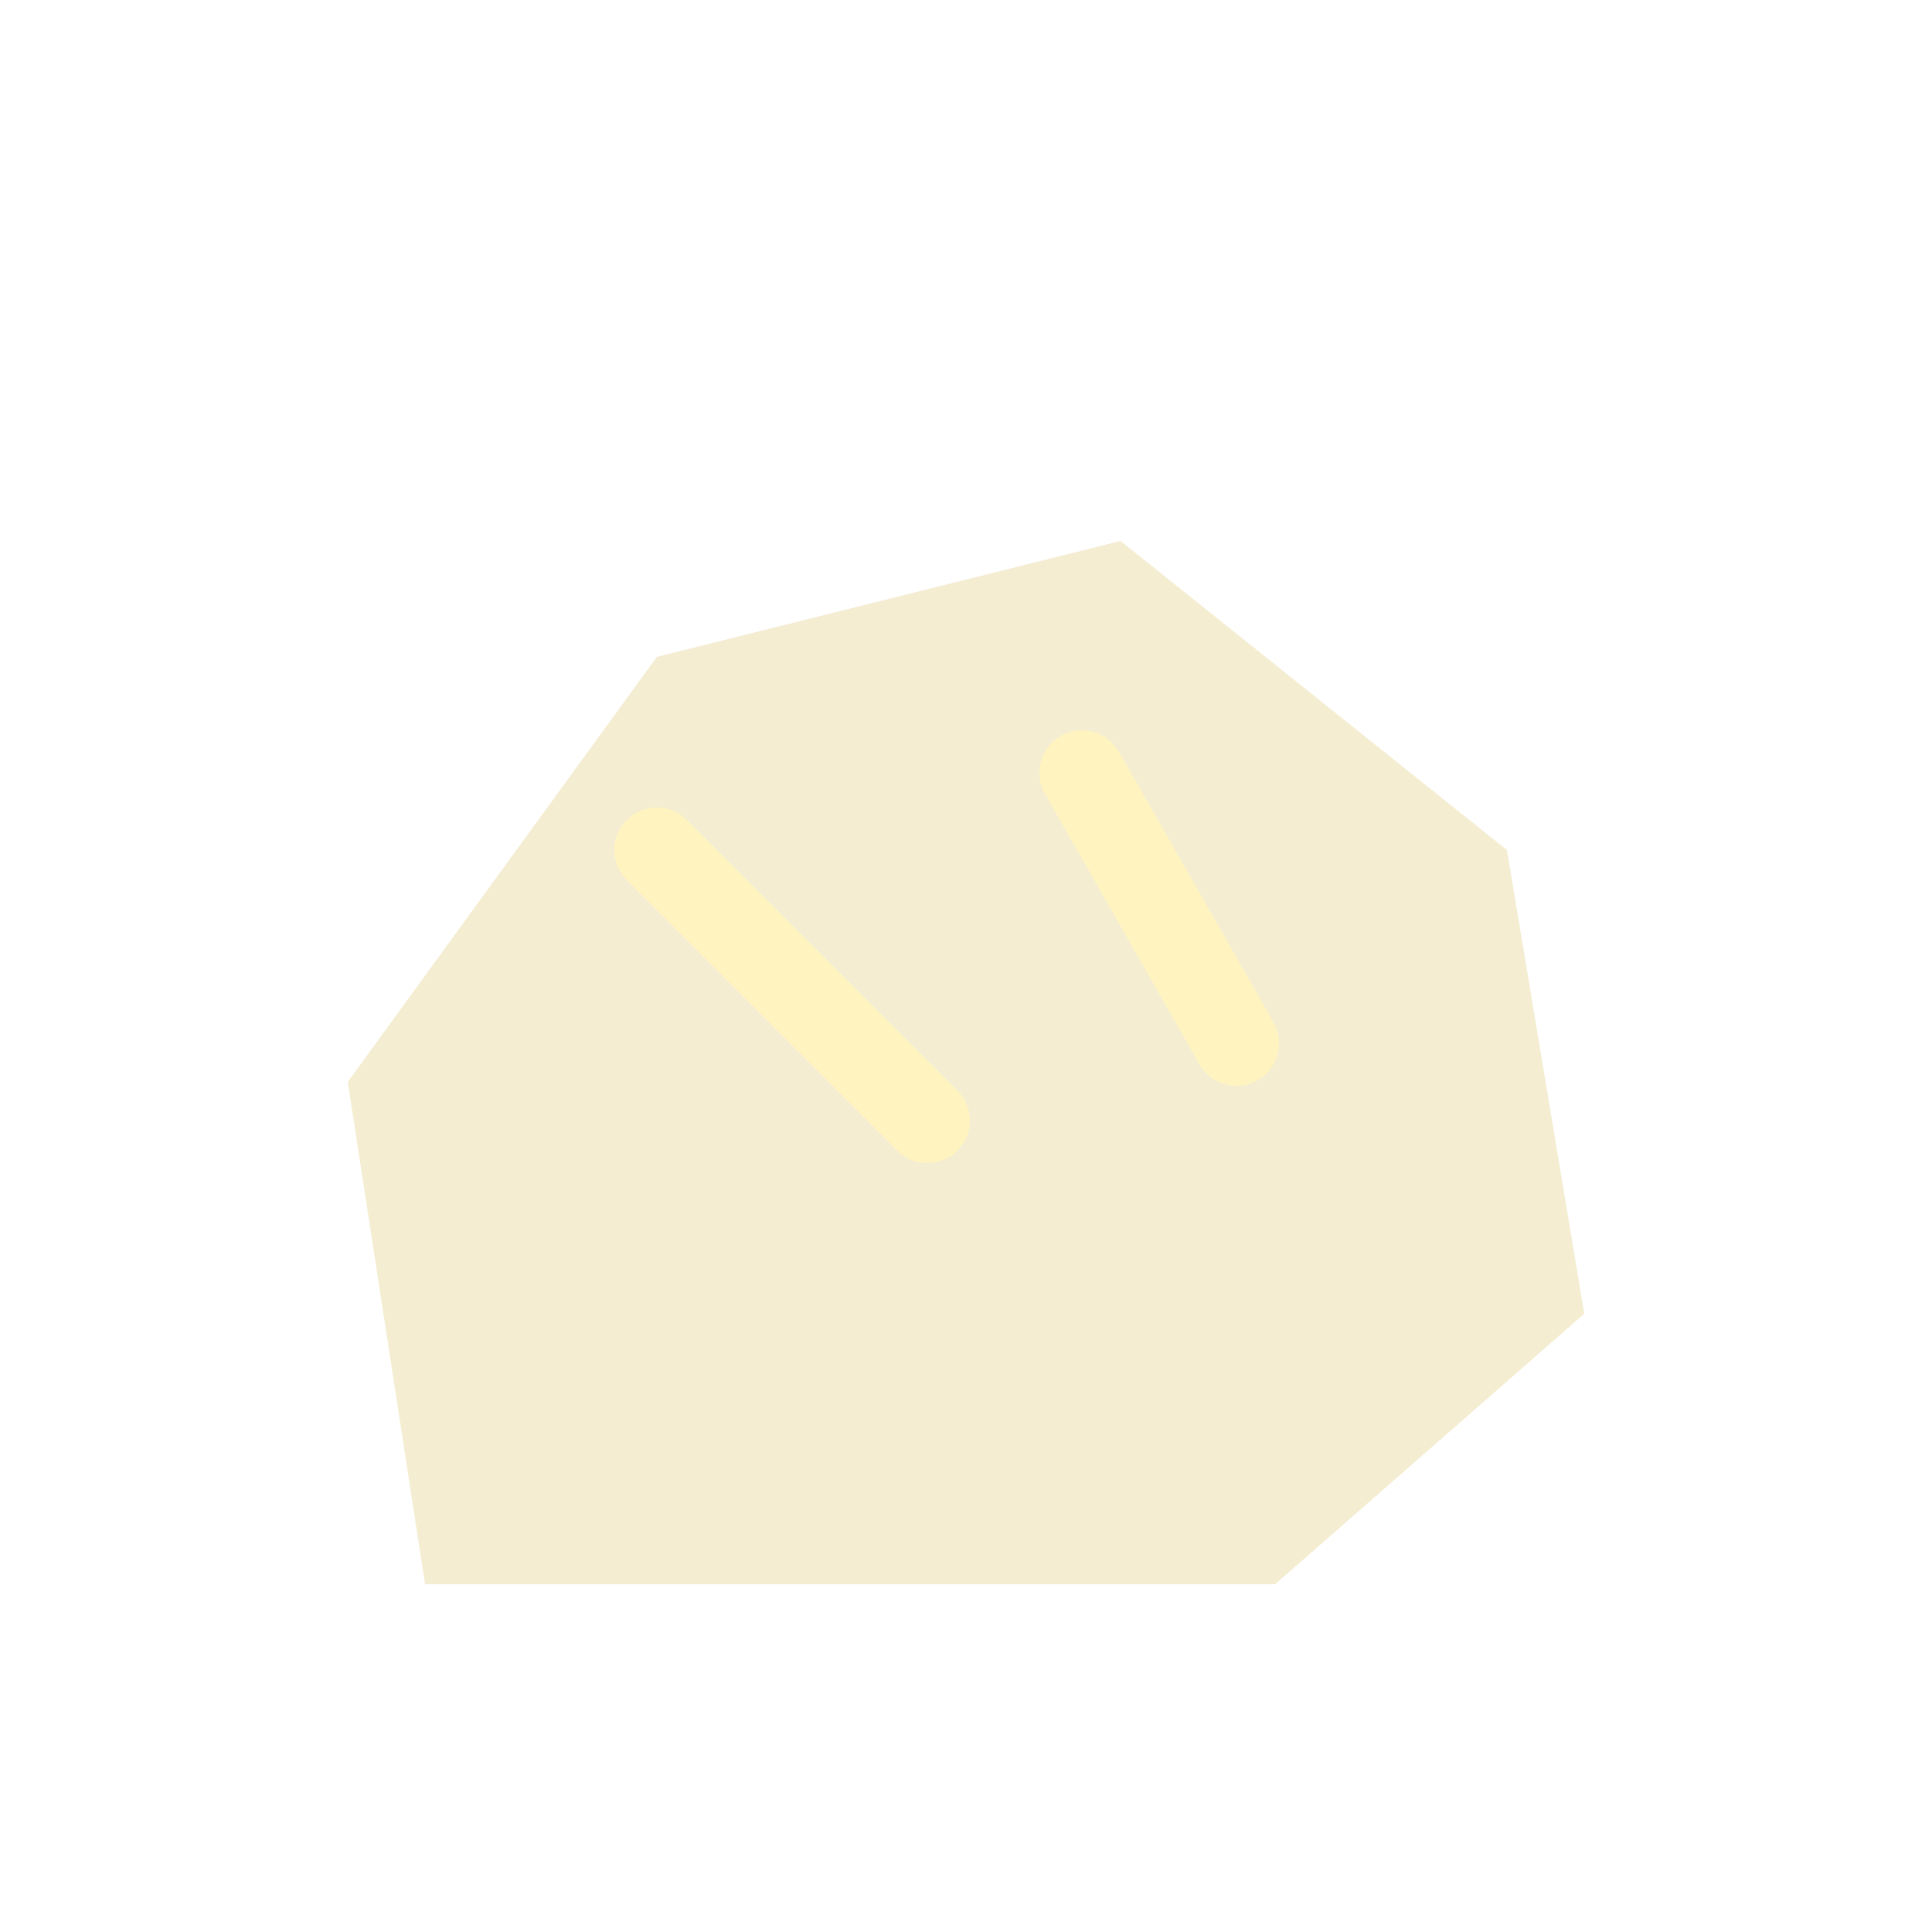
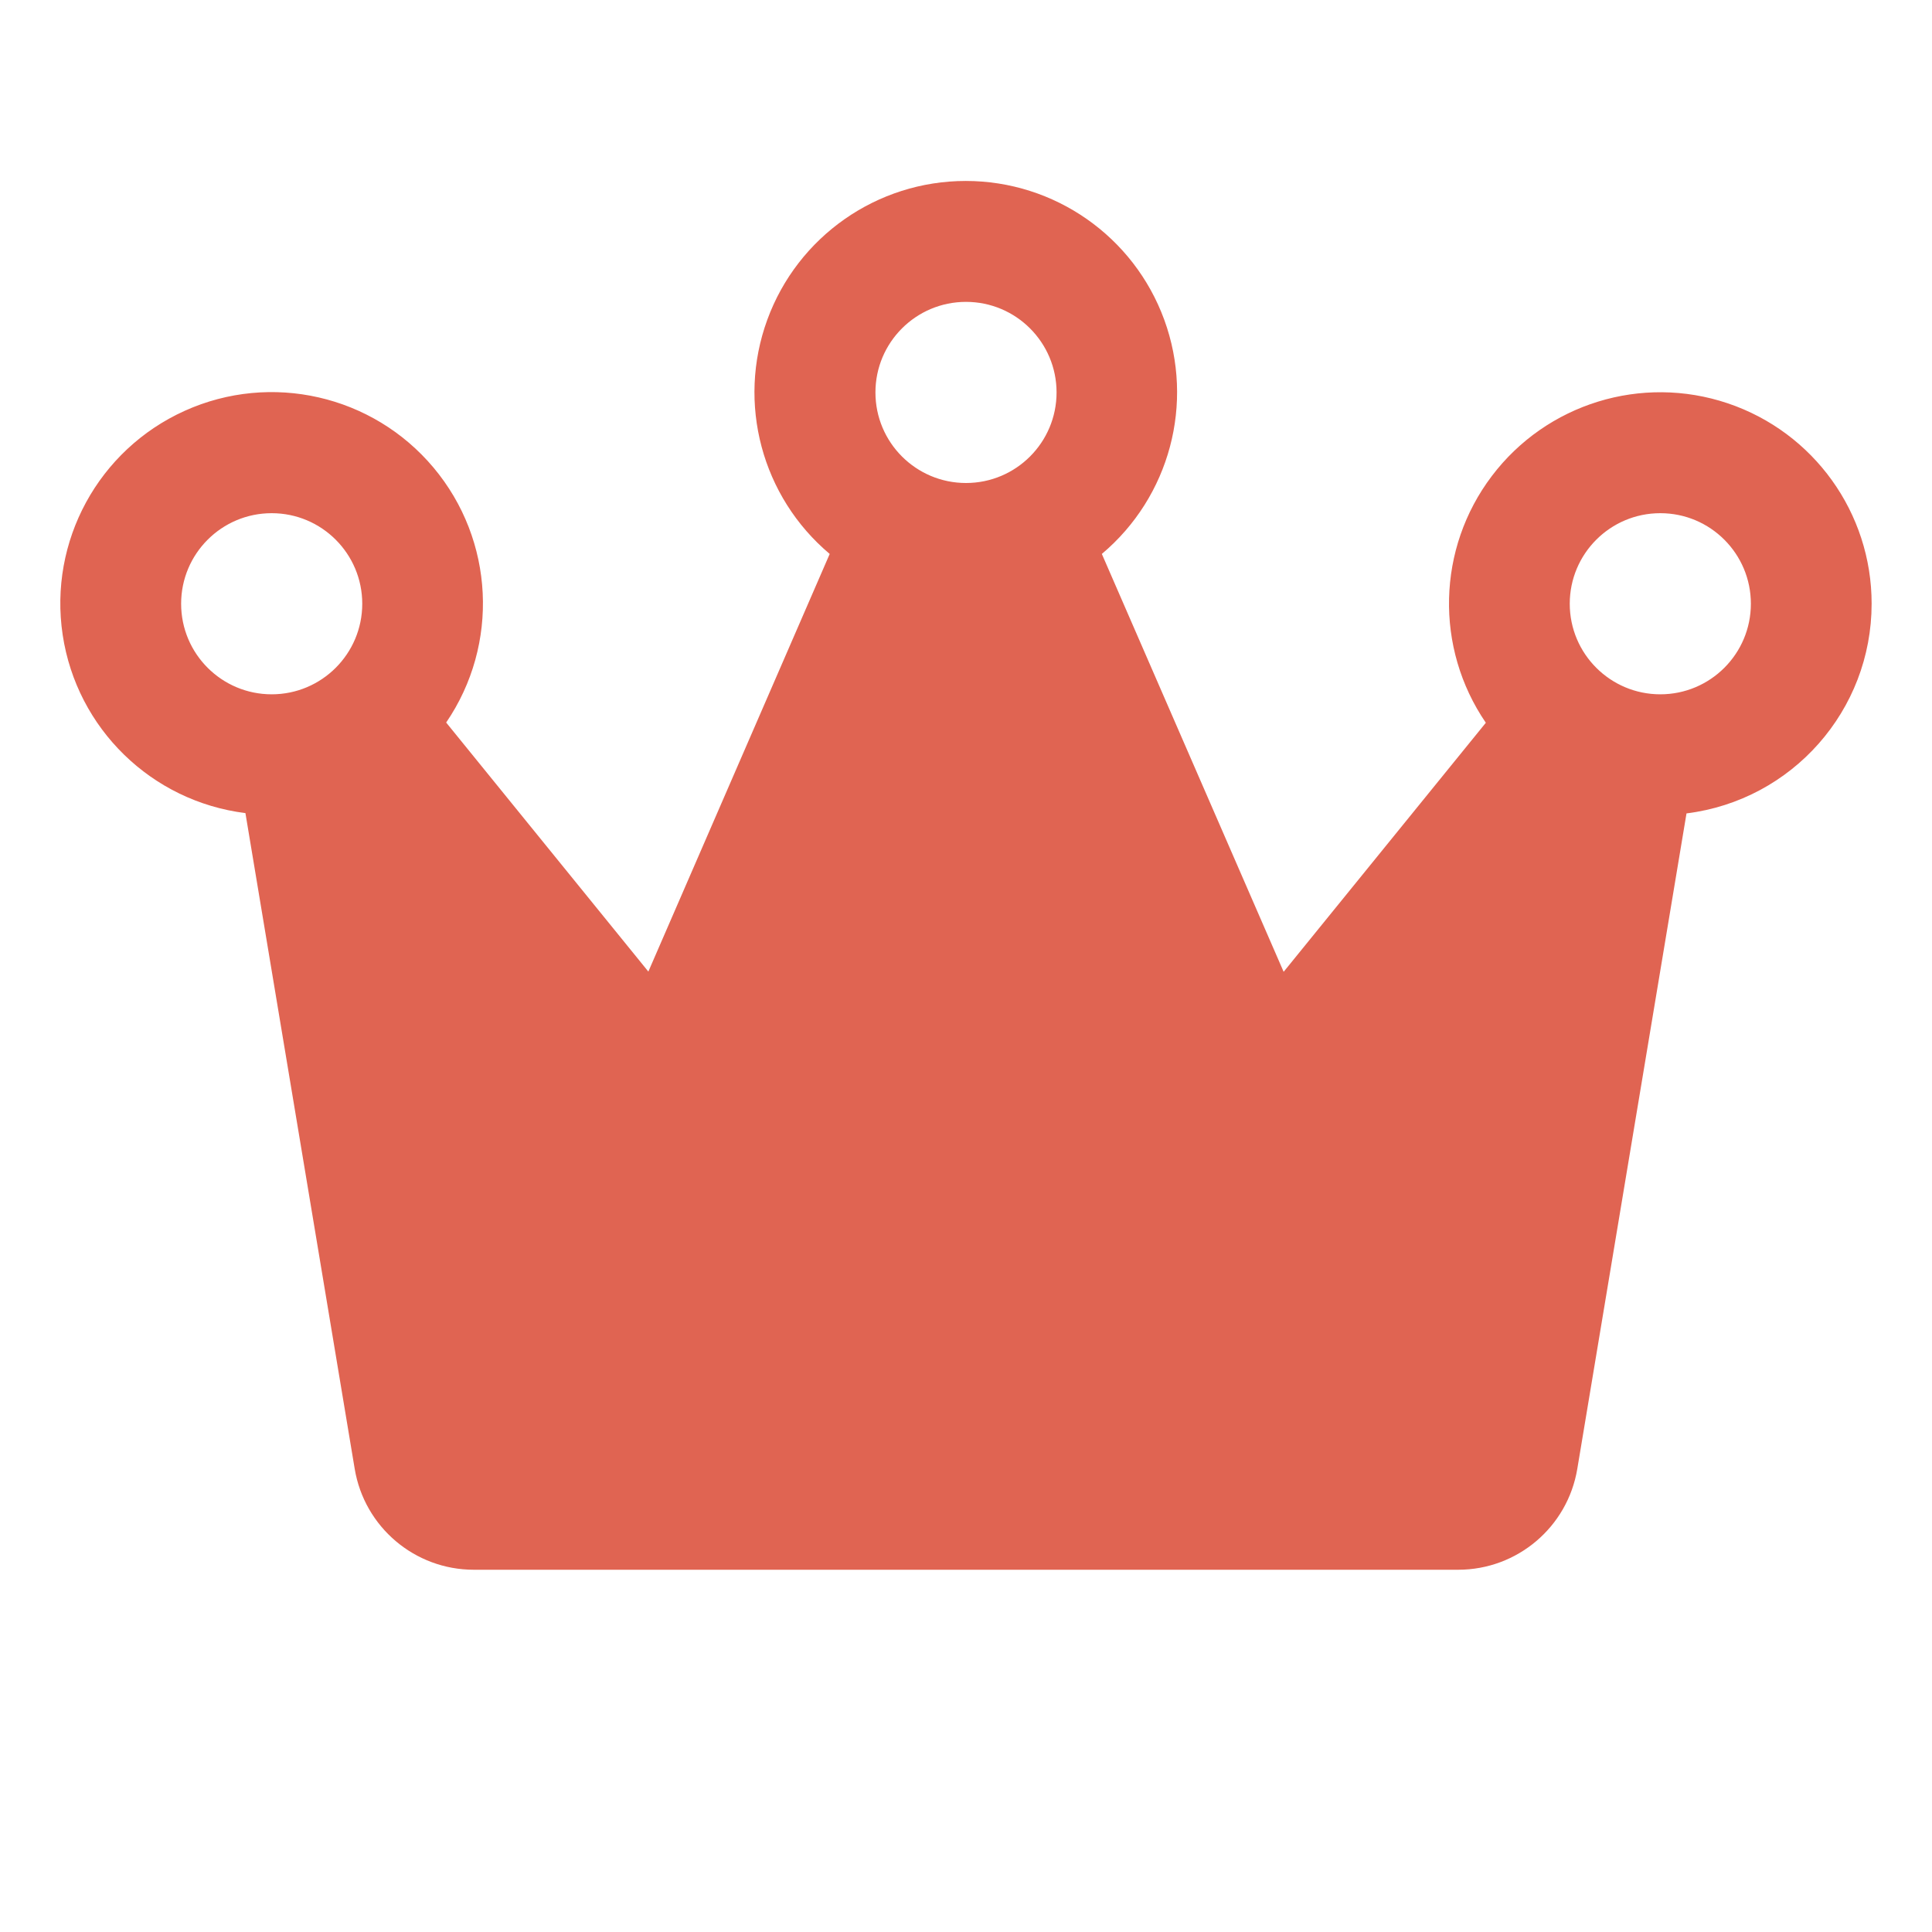
- <svg xmlns="http://www.w3.org/2000/svg" viewBox="0 0 100 100" fill="none">
-   <path d="M22 82 L18 56 L34 34 L58 28 L78 44 L82 68 L66 82 H22 Z" fill="#f4edd1" />
-   <path d="M34 44 L48 58" stroke="#fff4bf" stroke-width="4.4" stroke-linecap="round" />
-   <path d="M56 40 L64 54" stroke="#fff4bf" stroke-width="4.4" stroke-linecap="round" />
+ <svg xmlns="http://www.w3.org/2000/svg" aria-hidden="true" role="img" width="64" height="64" viewBox="0 0 256 256" style="color: #e06452;">
+   <path fill="currentColor" d="M248 80a28 28 0 1 0-51.12 15.77l-26.79 33L146 73.4a28 28 0 1 0-36.06 0l-24.03 55.34l-26.79-33a28 28 0 1 0-26.6 12L47 194.63A16 16 0 0 0 62.78 208h130.44A16 16 0 0 0 209 194.63l14.47-86.85A28 28 0 0 0 248 80M128 40a12 12 0 1 1-12 12a12 12 0 0 1 12-12M24 80a12 12 0 1 1 12 12a12 12 0 0 1-12-12m196 12a12 12 0 1 1 12-12a12 12 0 0 1-12 12" />
</svg>
